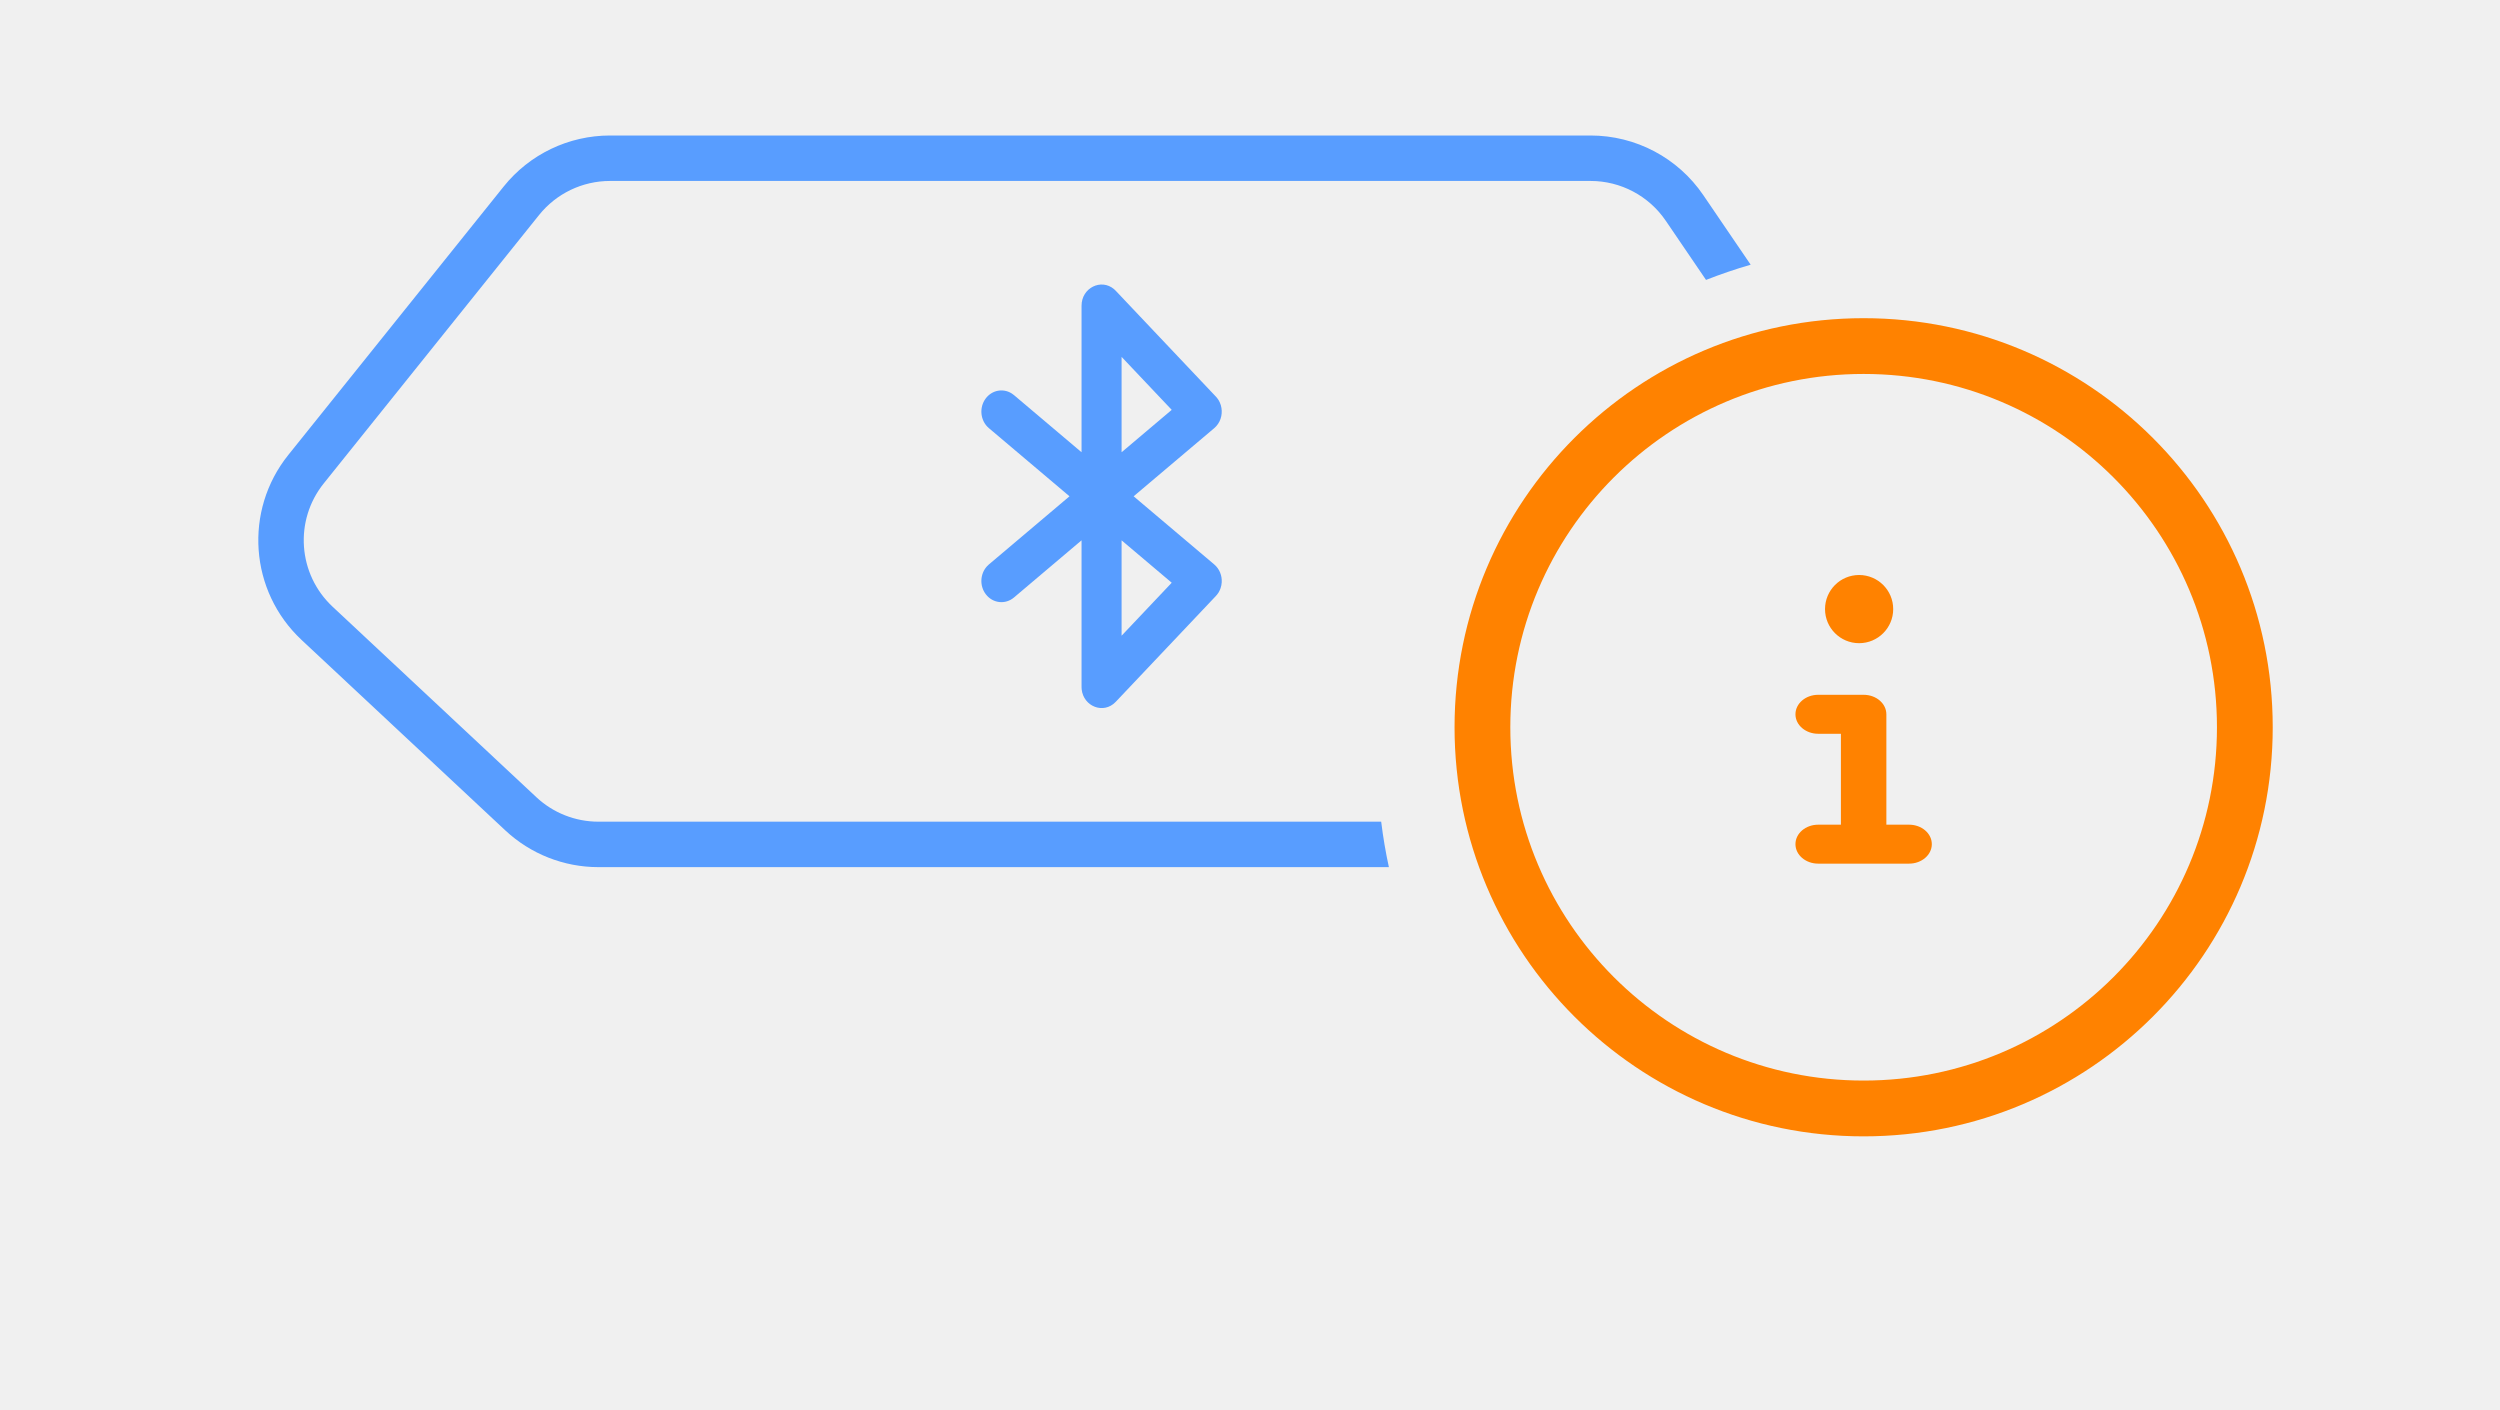
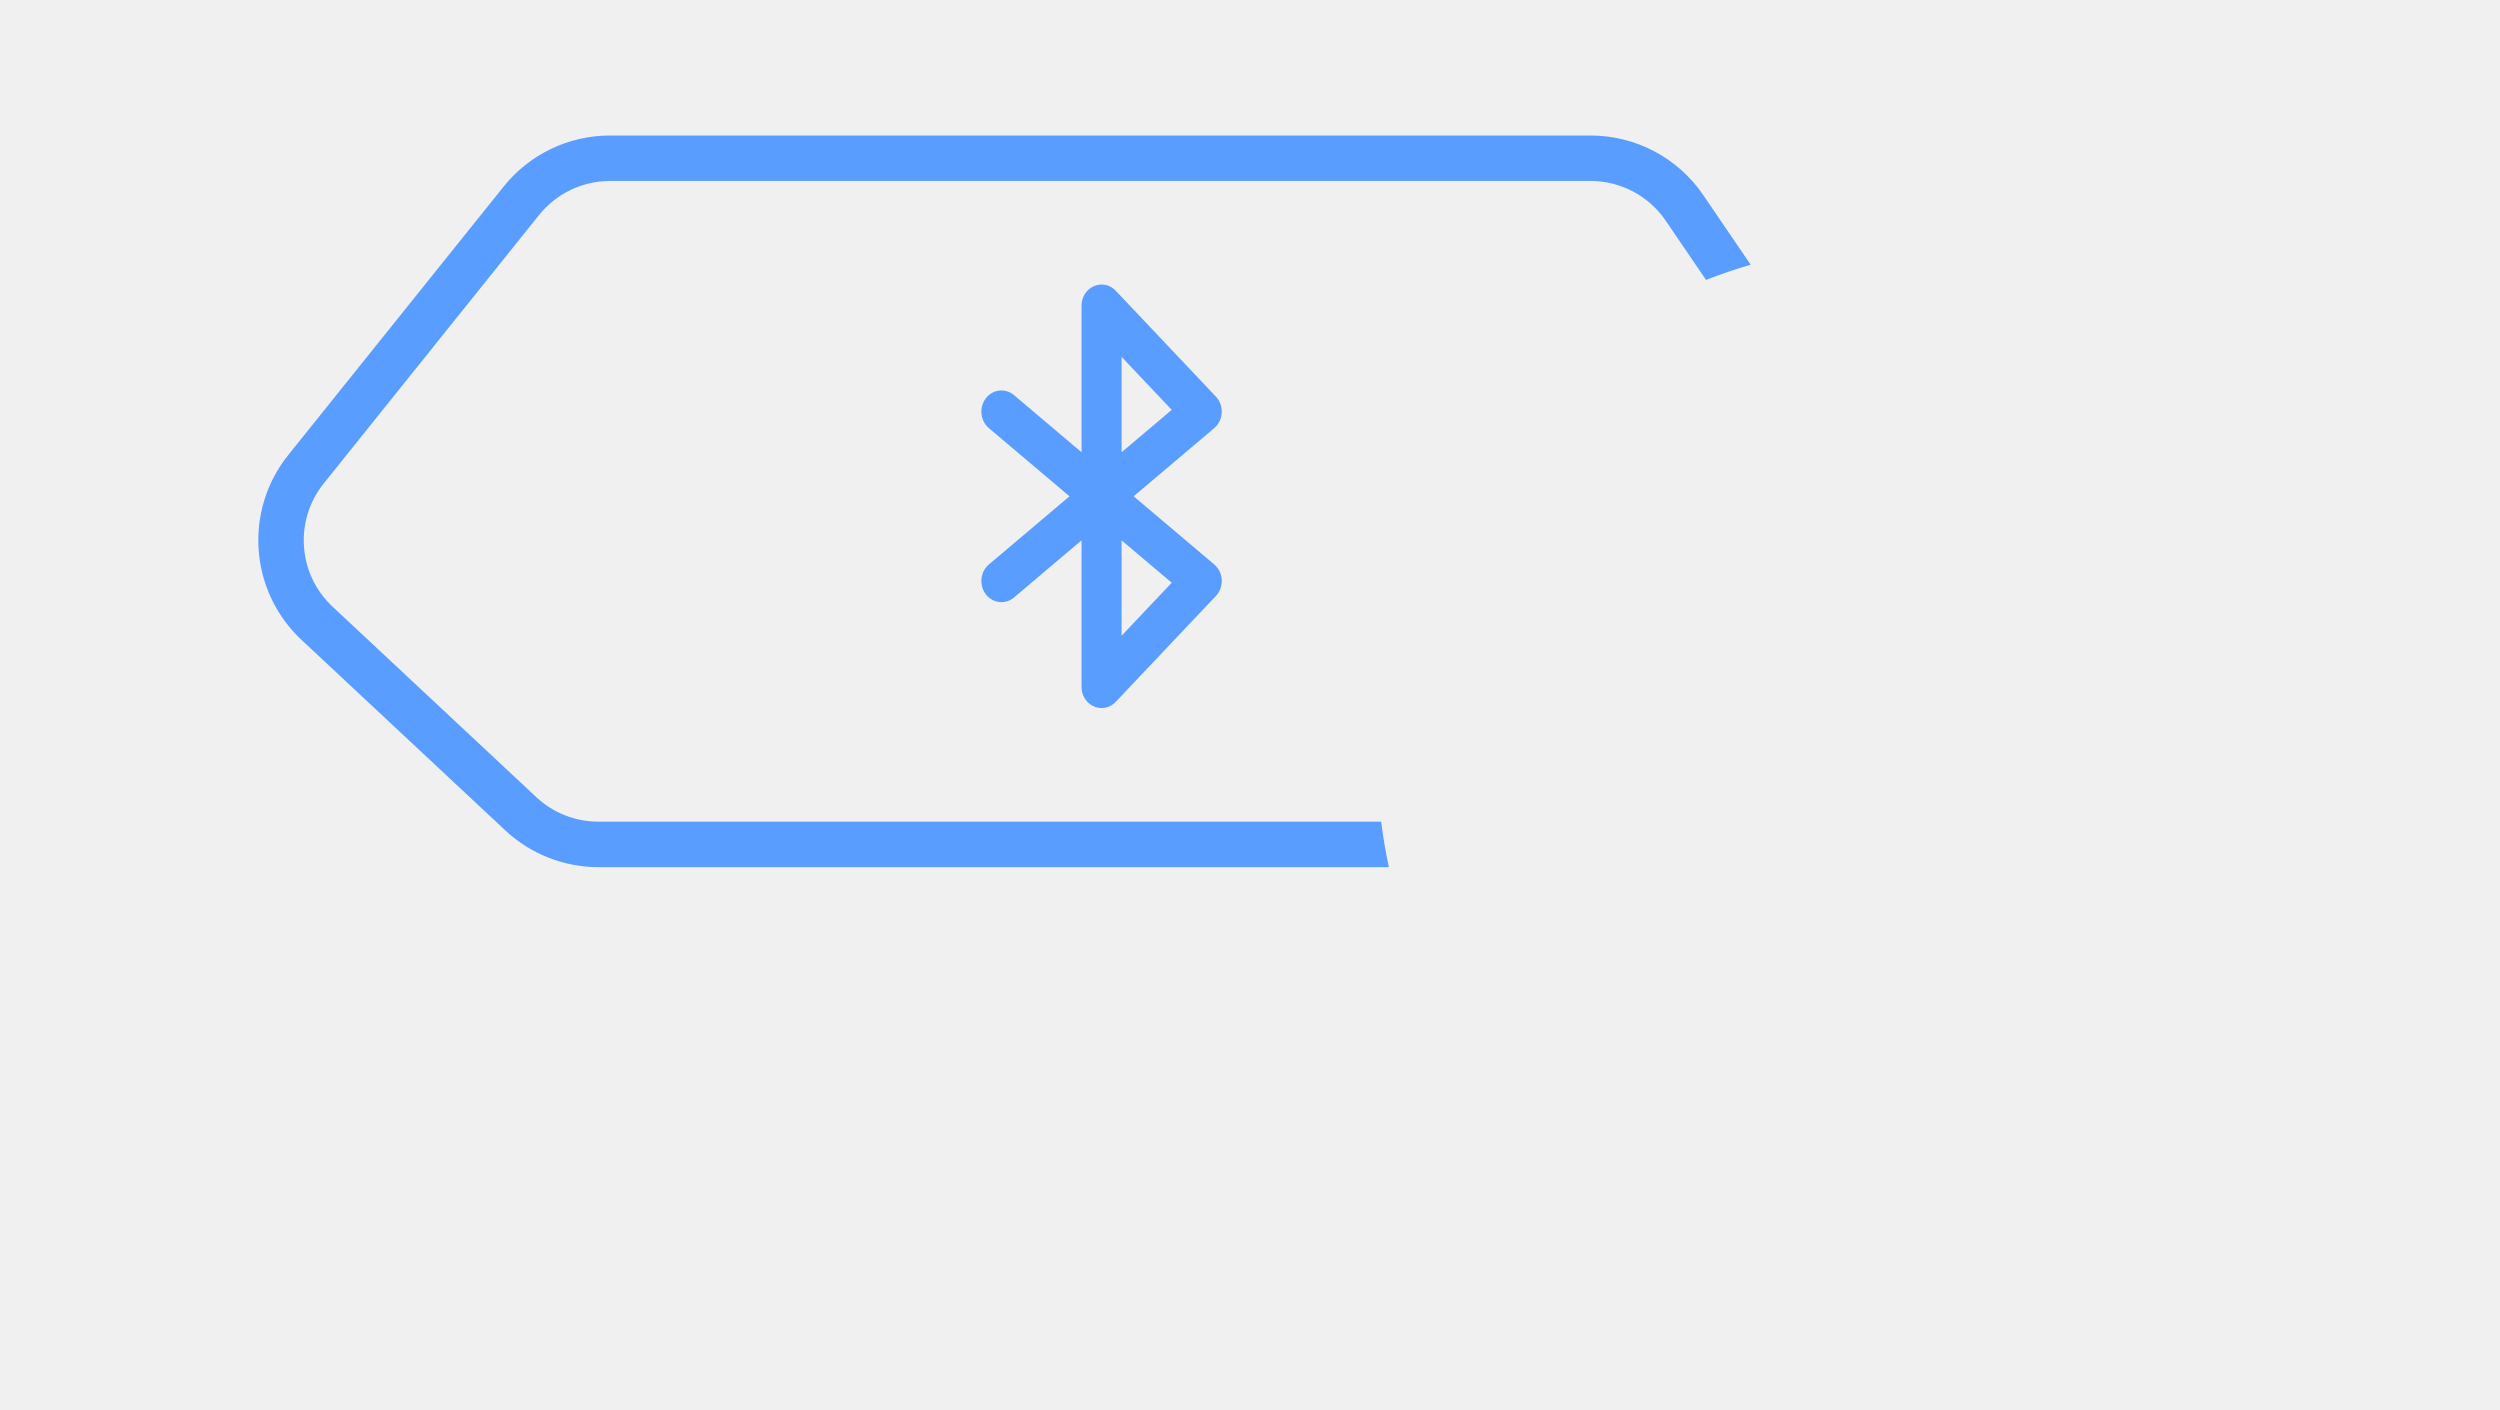
<svg xmlns="http://www.w3.org/2000/svg" width="110" height="62" viewBox="0 0 110 62" fill="none">
  <path fill-rule="evenodd" clip-rule="evenodd" d="M26.841 7.962H69.985C71.309 7.962 72.547 8.617 73.292 9.711L75.065 12.316C75.706 12.065 76.361 11.841 77.029 11.647L74.945 8.586C73.828 6.944 71.971 5.962 69.985 5.962H26.841C25.022 5.962 23.3 6.787 22.162 8.207L12.685 20.018C10.722 22.466 10.976 26.013 13.268 28.156L22.233 36.537C23.345 37.576 24.809 38.154 26.331 38.154H61.111C60.968 37.497 60.855 36.83 60.772 36.154H26.331C25.316 36.154 24.34 35.769 23.599 35.076L14.634 26.695C13.105 25.266 12.936 22.901 14.245 21.27L23.721 9.458C24.481 8.512 25.628 7.962 26.841 7.962Z" fill="#589DFF" />
  <g clip-path="url(#clip0_1208_111159)">
    <path fill-rule="evenodd" clip-rule="evenodd" d="M53.628 26.05L53.61 26.081L53.558 26.154L53.5 26.222L49.093 30.88C48.561 31.442 47.67 31.086 47.593 30.327L47.588 30.221L47.588 23.774L44.613 26.291C44.233 26.612 43.678 26.547 43.374 26.145C43.093 25.775 43.124 25.247 43.429 24.915L43.511 24.836L47.058 21.837L43.511 18.838C43.131 18.517 43.07 17.93 43.374 17.529C43.655 17.158 44.149 17.074 44.522 17.316L44.613 17.383L47.588 19.899L47.588 13.453C47.588 12.659 48.456 12.244 49.018 12.723L49.093 12.794L53.5 17.452C53.541 17.496 53.578 17.544 53.61 17.593L53.634 17.634L53.673 17.712L53.717 17.831C53.809 18.15 53.74 18.502 53.517 18.75L53.427 18.838L49.88 21.837L53.427 24.836C53.661 25.034 53.773 25.33 53.756 25.621C53.751 25.712 53.734 25.798 53.705 25.881L53.673 25.962L53.628 26.05ZM49.35 23.775V27.971L51.556 25.64L49.35 23.775ZM49.35 19.899V15.703L51.556 18.034L49.35 19.899Z" fill="#589DFF" />
  </g>
-   <path fill-rule="evenodd" clip-rule="evenodd" d="M82 14C72.059 14 64 22.059 64 32C64 41.941 72.059 50 82 50C91.941 50 100 41.941 100 32C100 22.059 91.941 14 82 14ZM66.454 32C66.454 23.415 73.415 16.454 82 16.454C90.585 16.454 97.546 23.415 97.546 32C97.546 40.586 90.585 47.545 82 47.545C73.415 47.545 66.454 40.586 66.454 32Z" fill="#FF8200" />
-   <path fill-rule="evenodd" clip-rule="evenodd" d="M81.801 28.3C82.629 28.3 83.301 27.628 83.301 26.8C83.301 25.972 82.629 25.3 81.801 25.3C80.972 25.3 80.301 25.972 80.301 26.8C80.301 27.628 80.972 28.3 81.801 28.3ZM80 30.571C79.448 30.571 79 30.955 79 31.429C79 31.902 79.448 32.286 80 32.286H81V36.286H80C79.448 36.286 79 36.669 79 37.143C79 37.616 79.448 38 80 38H84C84.552 38 85 37.616 85 37.143C85 36.669 84.552 36.286 84 36.286H83V31.429C83 30.955 82.552 30.571 82 30.571H80Z" fill="#FF8200" />
+   <path fill-rule="evenodd" clip-rule="evenodd" d="M82 14C72.059 14 64 22.059 64 32C64 41.941 72.059 50 82 50C91.941 50 100 41.941 100 32C100 22.059 91.941 14 82 14ZM66.454 32C66.454 23.415 73.415 16.454 82 16.454C90.585 16.454 97.546 23.415 97.546 32C97.546 40.586 90.585 47.545 82 47.545C73.415 47.545 66.454 40.586 66.454 32Z" fill="none" />
+   <path fill-rule="evenodd" clip-rule="evenodd" d="M81.801 28.3C82.629 28.3 83.301 27.628 83.301 26.8C83.301 25.972 82.629 25.3 81.801 25.3C80.972 25.3 80.301 25.972 80.301 26.8C80.301 27.628 80.972 28.3 81.801 28.3ZM80 30.571C79.448 30.571 79 30.955 79 31.429C79 31.902 79.448 32.286 80 32.286H81V36.286H80C79.448 36.286 79 36.669 79 37.143C79 37.616 79.448 38 80 38H84C84.552 38 85 37.616 85 37.143C85 36.669 84.552 36.286 84 36.286H83V31.429C83 30.955 82.552 30.571 82 30.571H80Z" fill="none" />
  <defs>
    <clipPath id="clip0_1208_111159">
      <rect width="17.698" height="18.931" fill="white" transform="translate(40.1201 12.5192)" />
    </clipPath>
  </defs>
</svg>
